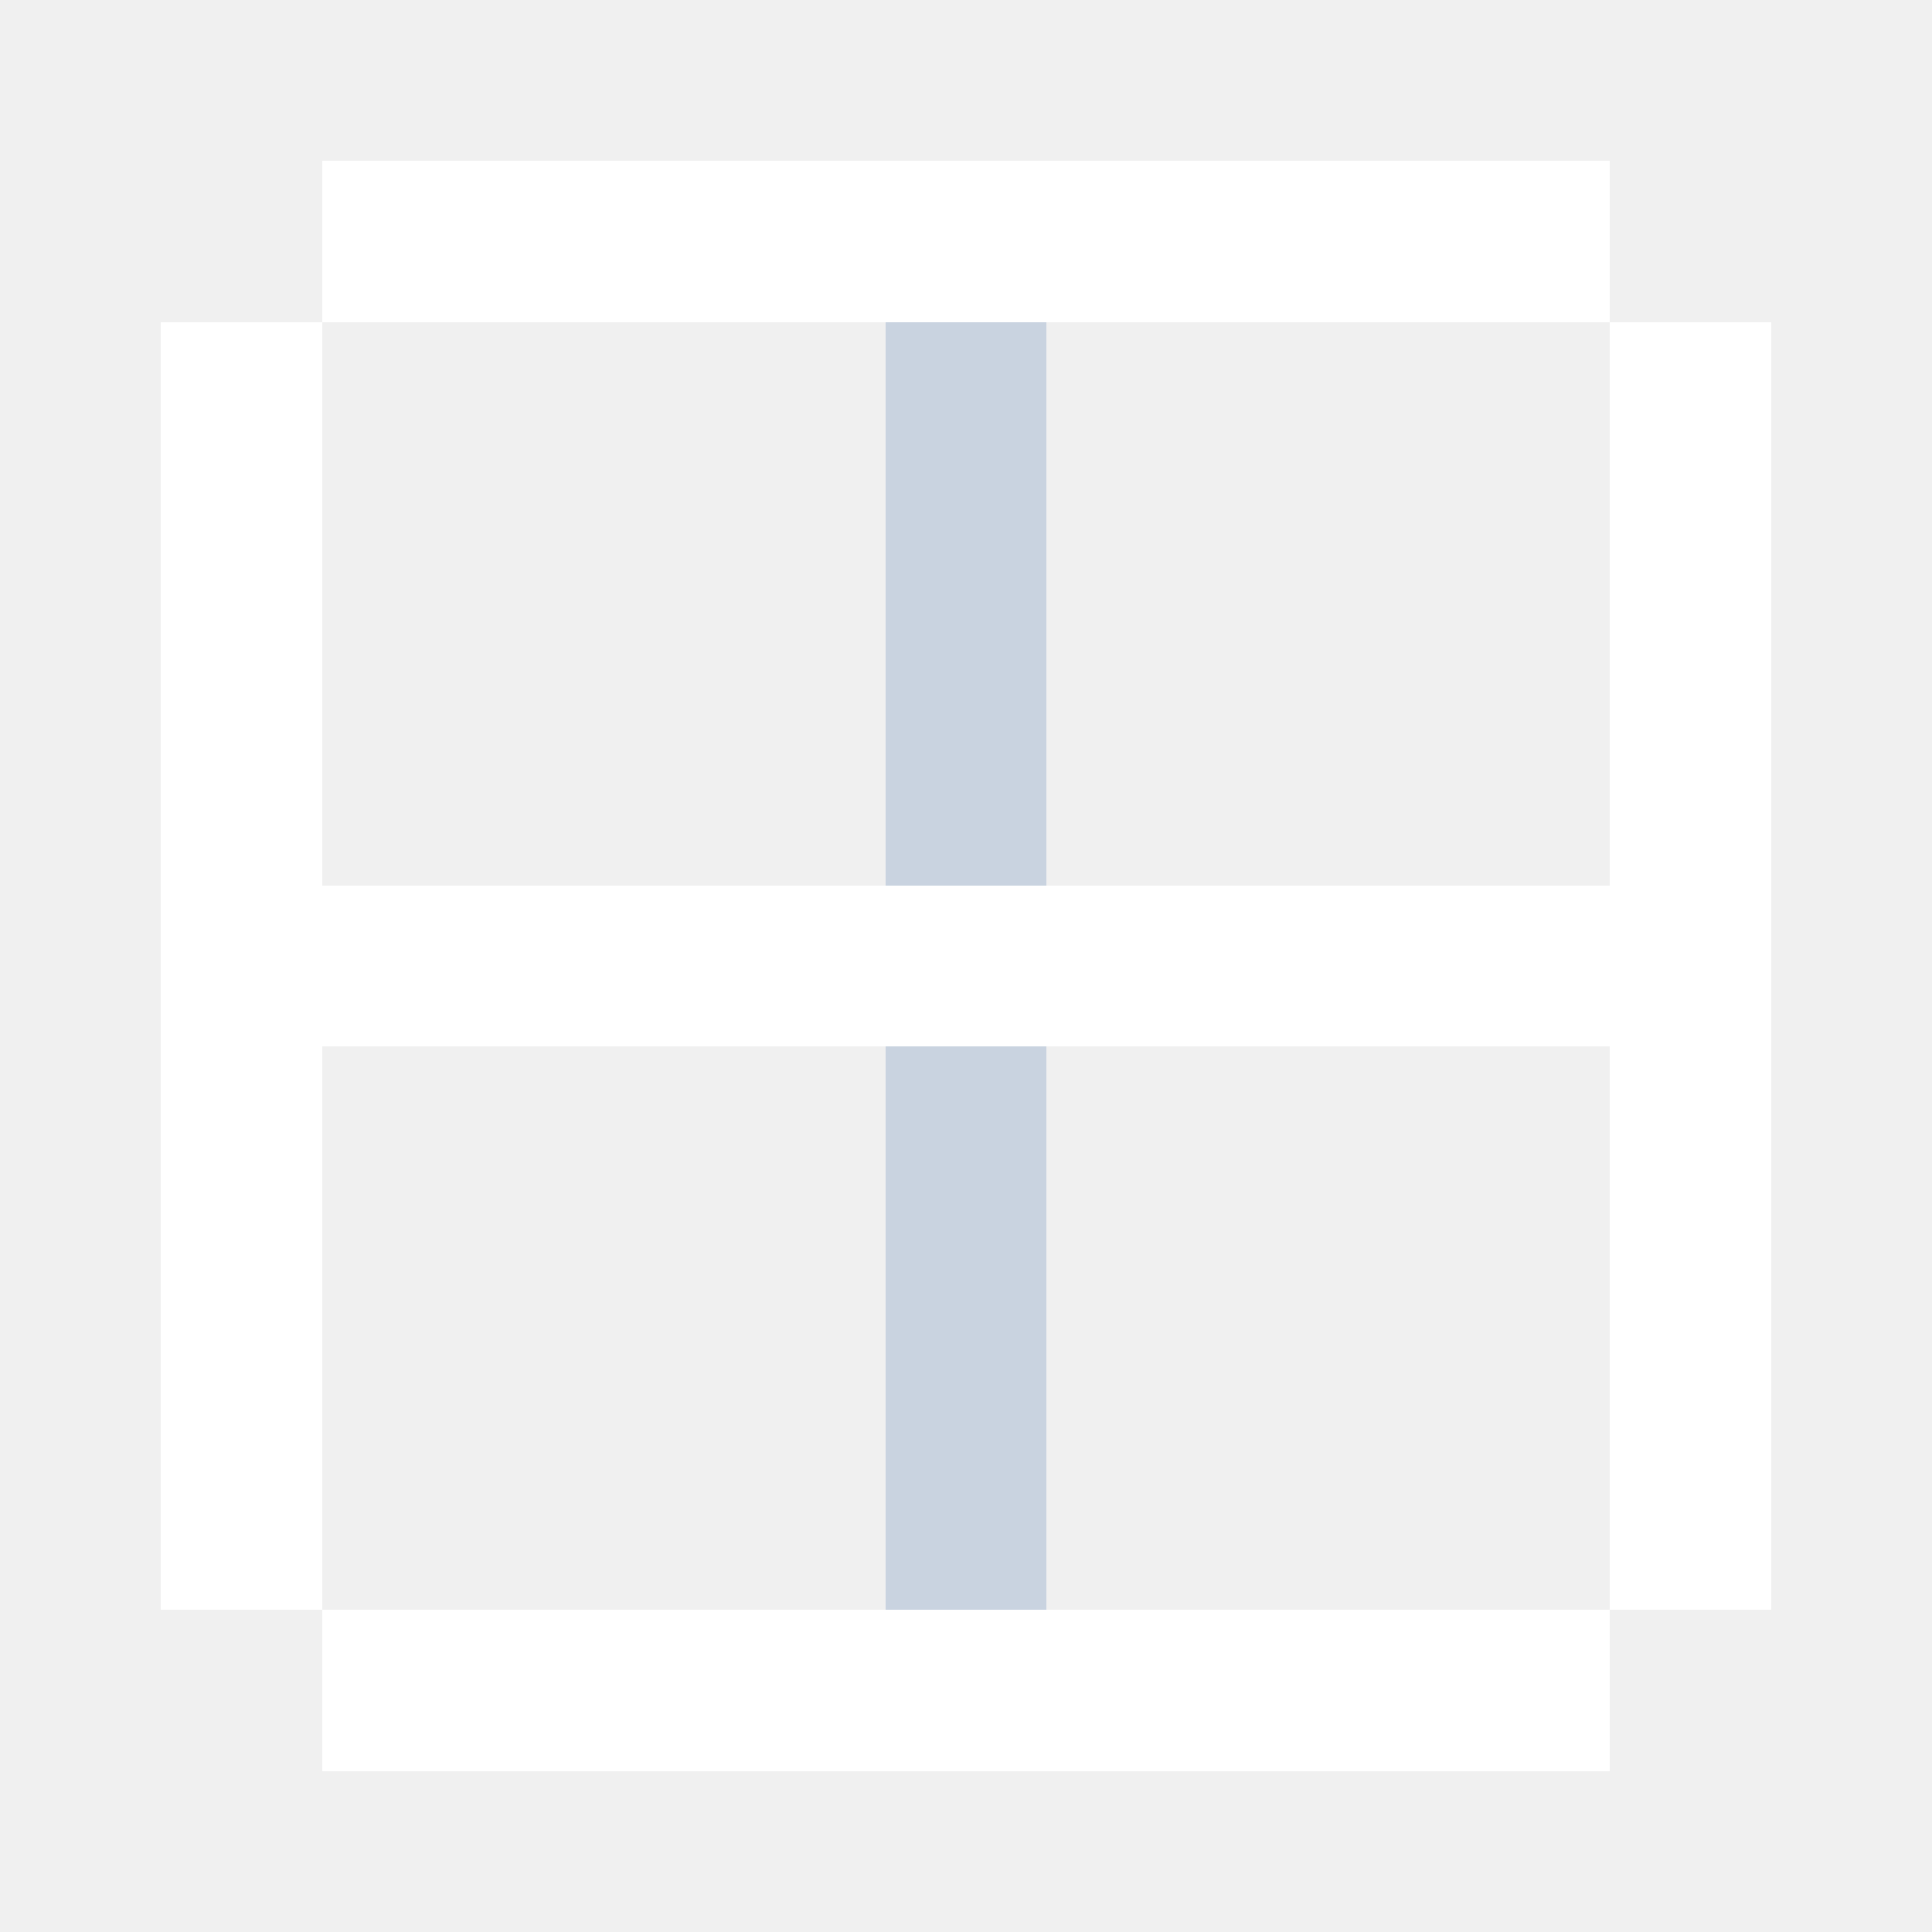
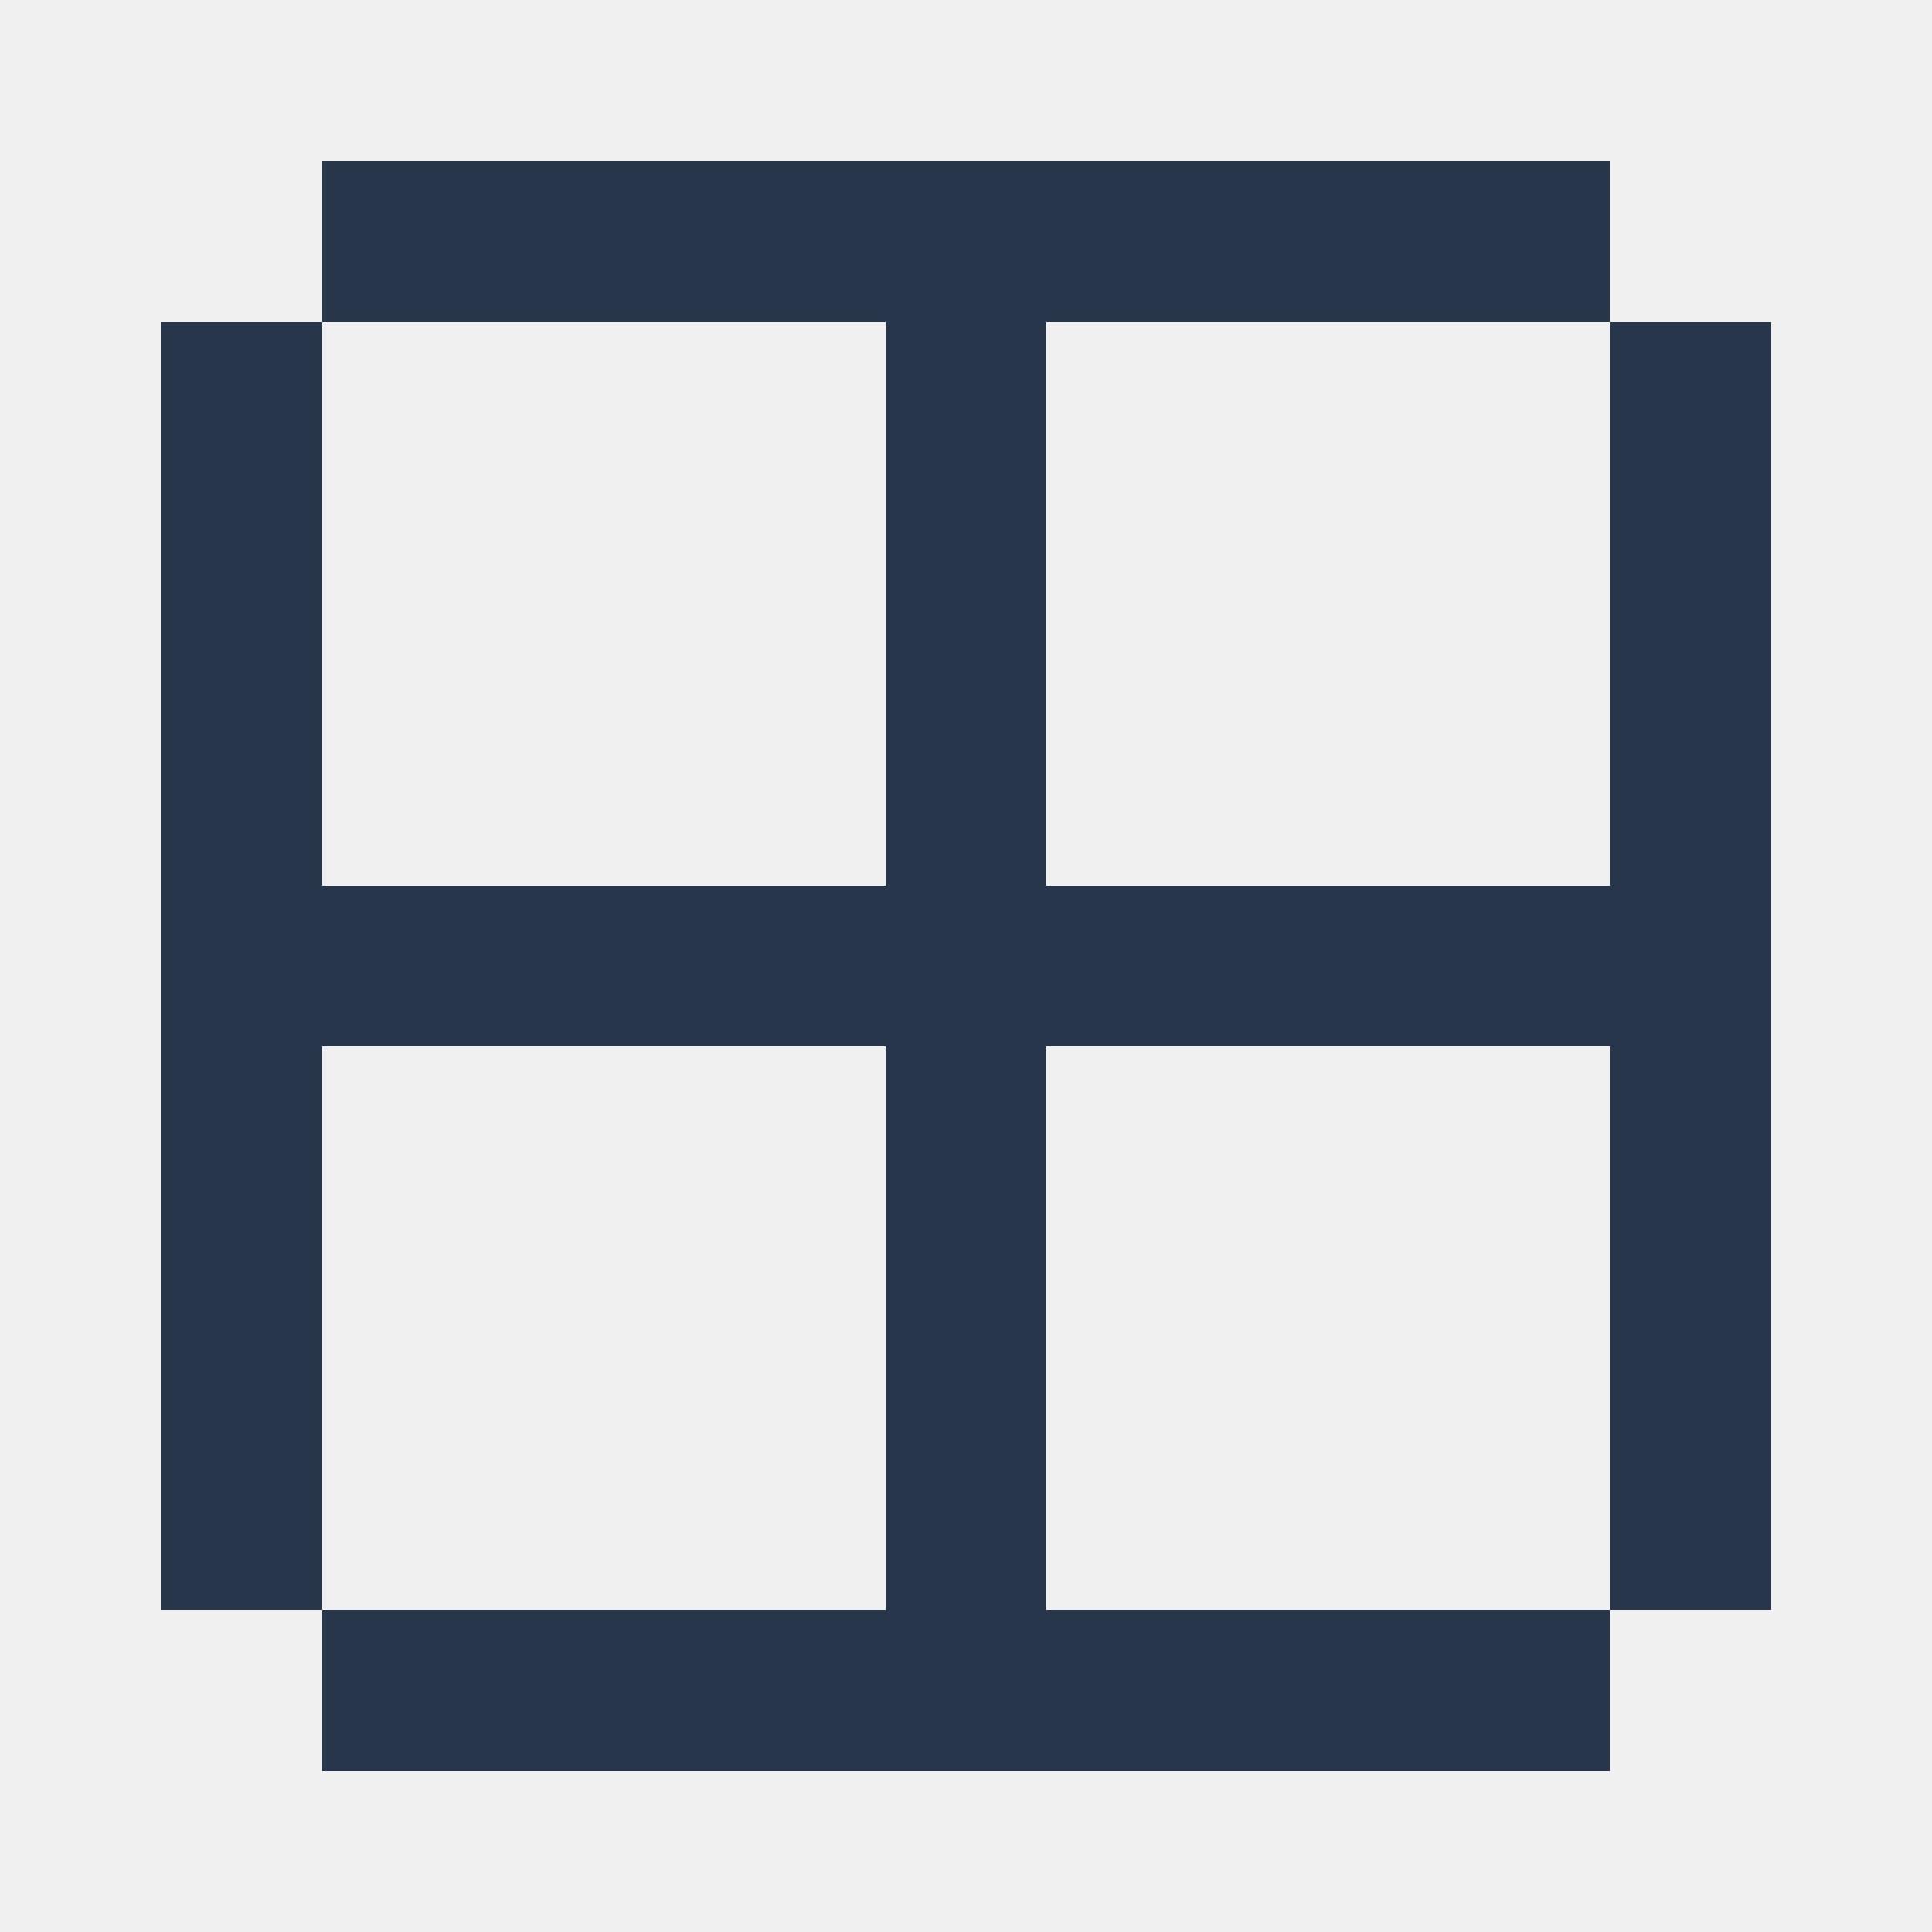
- <svg xmlns="http://www.w3.org/2000/svg" width="24" height="24" viewBox="0 0 24 24" shape-rendering="crispEdges">
-   <path fill="#c9d3e0" d="M5 3h14v1h-14zM11 4h2v1h-2zM3 5h1v1h-1zM11 5h2v1h-2zM20 5h1v1h-1zM3 6h1v1h-1zM11 6h2v1h-2zM20 6h1v1h-1zM3 7h1v1h-1zM11 7h2v1h-2zM20 7h1v1h-1zM3 8h1v1h-1zM11 8h2v1h-2zM20 8h1v1h-1zM3 9h1v1h-1zM11 9h2v1h-2zM20 9h1v1h-1zM3 10h1v1h-1zM11 10h2v1h-2zM20 10h1v1h-1zM3 11h18v1h-18zM3 12h18v1h-18zM3 13h1v1h-1zM11 13h2v1h-2zM20 13h1v1h-1zM3 14h1v1h-1zM11 14h2v1h-2zM20 14h1v1h-1zM3 15h1v1h-1zM11 15h2v1h-2zM20 15h1v1h-1zM3 16h1v1h-1zM11 16h2v1h-2zM20 16h1v1h-1zM3 17h1v1h-1zM11 17h2v1h-2zM20 17h1v1h-1zM3 18h1v1h-1zM11 18h2v1h-2zM20 18h1v1h-1zM11 19h2v1h-2zM5 20h14v1h-14z" />
-   <path fill="#8a93a5" d="M4 2h16v1h-16zM4 3h1v1h-1zM19 3h1v1h-1zM2 4h2v1h-2zM20 4h2v1h-2zM2 5h1v1h-1zM21 5h1v1h-1zM2 6h1v1h-1zM21 6h1v1h-1zM2 7h1v1h-1zM21 7h1v1h-1zM2 8h1v1h-1zM21 8h1v1h-1zM2 9h1v1h-1zM21 9h1v1h-1zM2 10h1v1h-1zM21 10h1v1h-1zM2 11h1v1h-1zM21 11h1v1h-1zM2 12h1v1h-1zM21 12h1v1h-1zM2 13h1v1h-1zM21 13h1v1h-1zM2 14h1v1h-1zM21 14h1v1h-1zM2 15h1v1h-1zM21 15h1v1h-1zM2 16h1v1h-1zM21 16h1v1h-1zM2 17h1v1h-1zM21 17h1v1h-1zM2 18h1v1h-1zM21 18h1v1h-1zM2 19h2v1h-2zM20 19h2v1h-2zM4 20h1v1h-1zM19 20h1v1h-1zM4 21h16v1h-16z" />
-   <path fill="#ffffff" d="M4 2h16v1h-16zM4 3h16v1h-16zM2 4h2v1h-2zM20 4h2v1h-2zM2 5h2v1h-2zM20 5h2v1h-2zM2 6h2v1h-2zM20 6h2v1h-2zM2 7h2v1h-2zM20 7h2v1h-2zM2 8h2v1h-2zM20 8h2v1h-2zM2 9h2v1h-2zM20 9h2v1h-2zM2 10h2v1h-2zM20 10h2v1h-2zM2 11h20v1h-20zM2 12h20v1h-20zM2 13h2v1h-2zM20 13h2v1h-2zM2 14h2v1h-2zM20 14h2v1h-2zM2 15h2v1h-2zM20 15h2v1h-2zM2 16h2v1h-2zM20 16h2v1h-2zM2 17h2v1h-2zM20 17h2v1h-2zM2 18h2v1h-2zM20 18h2v1h-2zM2 19h2v1h-2zM20 19h2v1h-2z" />
-   <path fill="#ffffff" d="M4 20h16v1h-16zM4 21h16v1h-16z" />
+ <svg xmlns="http://www.w3.org/2000/svg" width="24" height="24" shape-rendering="crispEdges" viewBox="0 0 24 24">
+   <path fill="#27364b" d="M5 3h14v1H5zm6 1h2v1h-2zM3 5h1v1H3zm8 0h2v1h-2zm9 0h1v1h-1zM3 6h1v1H3zm8 0h2v1h-2zm9 0h1v1h-1zM3 7h1v1H3zm8 0h2v1h-2zm9 0h1v1h-1zM3 8h1v1H3zm8 0h2v1h-2zm9 0h1v1h-1zM3 9h1v1H3zm8 0h2v1h-2zm9 0h1v1h-1zM3 10h1v1H3zm8 0h2v1h-2zm9 0h1v1h-1zM3 11h18v1H3zm0 1h18v1H3zm0 1h1v1H3zm8 0h2v1h-2zm9 0h1v1h-1zM3 14h1v1H3zm8 0h2v1h-2zm9 0h1v1h-1zM3 15h1v1H3zm8 0h2v1h-2zm9 0h1v1h-1zM3 16h1v1H3zm8 0h2v1h-2zm9 0h1v1h-1zM3 17h1v1H3zm8 0h2v1h-2zm9 0h1v1h-1zM3 18h1v1H3zm8 0h2v1h-2zm9 0h1v1h-1zm-9 1h2v1h-2zm-6 1h14v1H5zM4 2h16v1H4zm0 1h1v1H4zm15 0h1v1h-1zM2 4h2v1H2zm18 0h2v1h-2zM2 5h1v1H2zm19 0h1v1h-1zM2 6h1v1H2zm19 0h1v1h-1zM2 7h1v1H2zm19 0h1v1h-1zM2 8h1v1H2zm19 0h1v1h-1zM2 9h1v1H2zm19 0h1v1h-1zM2 10h1v1H2zm19 0h1v1h-1zM2 11h1v1H2zm19 0h1v1h-1zM2 12h1v1H2zm19 0h1v1h-1zM2 13h1v1H2zm19 0h1v1h-1zM2 14h1v1H2zm19 0h1v1h-1zM2 15h1v1H2zm19 0h1v1h-1zM2 16h1v1H2zm19 0h1v1h-1zM2 17h1v1H2zm19 0h1v1h-1zM2 18h1v1H2zm19 0h1v1h-1zM2 19h2v1H2zm18 0h2v1h-2zM4 20h1v1H4zm15 0h1v1h-1zM4 21h16v1H4z" />
+   <path fill="#27364b" d="M4 2h16v1H4zm0 1h16v1H4zM2 4h2v1H2zm18 0h2v1h-2zM2 5h2v1H2zm18 0h2v1h-2zM2 6h2v1H2zm18 0h2v1h-2zM2 7h2v1H2zm18 0h2v1h-2zM2 8h2v1H2zm18 0h2v1h-2zM2 9h2v1H2zm18 0h2v1h-2zM2 10h2v1H2zm18 0h2v1h-2zM2 11h20v1H2zm0 1h20v1H2zm0 1h2v1H2zm18 0h2v1h-2zM2 14h2v1H2zm18 0h2v1h-2zM2 15h2v1H2zm18 0h2v1h-2zM2 16h2v1H2zm18 0h2v1h-2zM2 17h2v1H2zm18 0h2v1h-2zM2 18h2v1H2zm18 0h2v1h-2zM2 19h2v1H2zm18 0h2v1h-2zM4 20h16v1H4zm0 1h16v1H4z" />
</svg>
